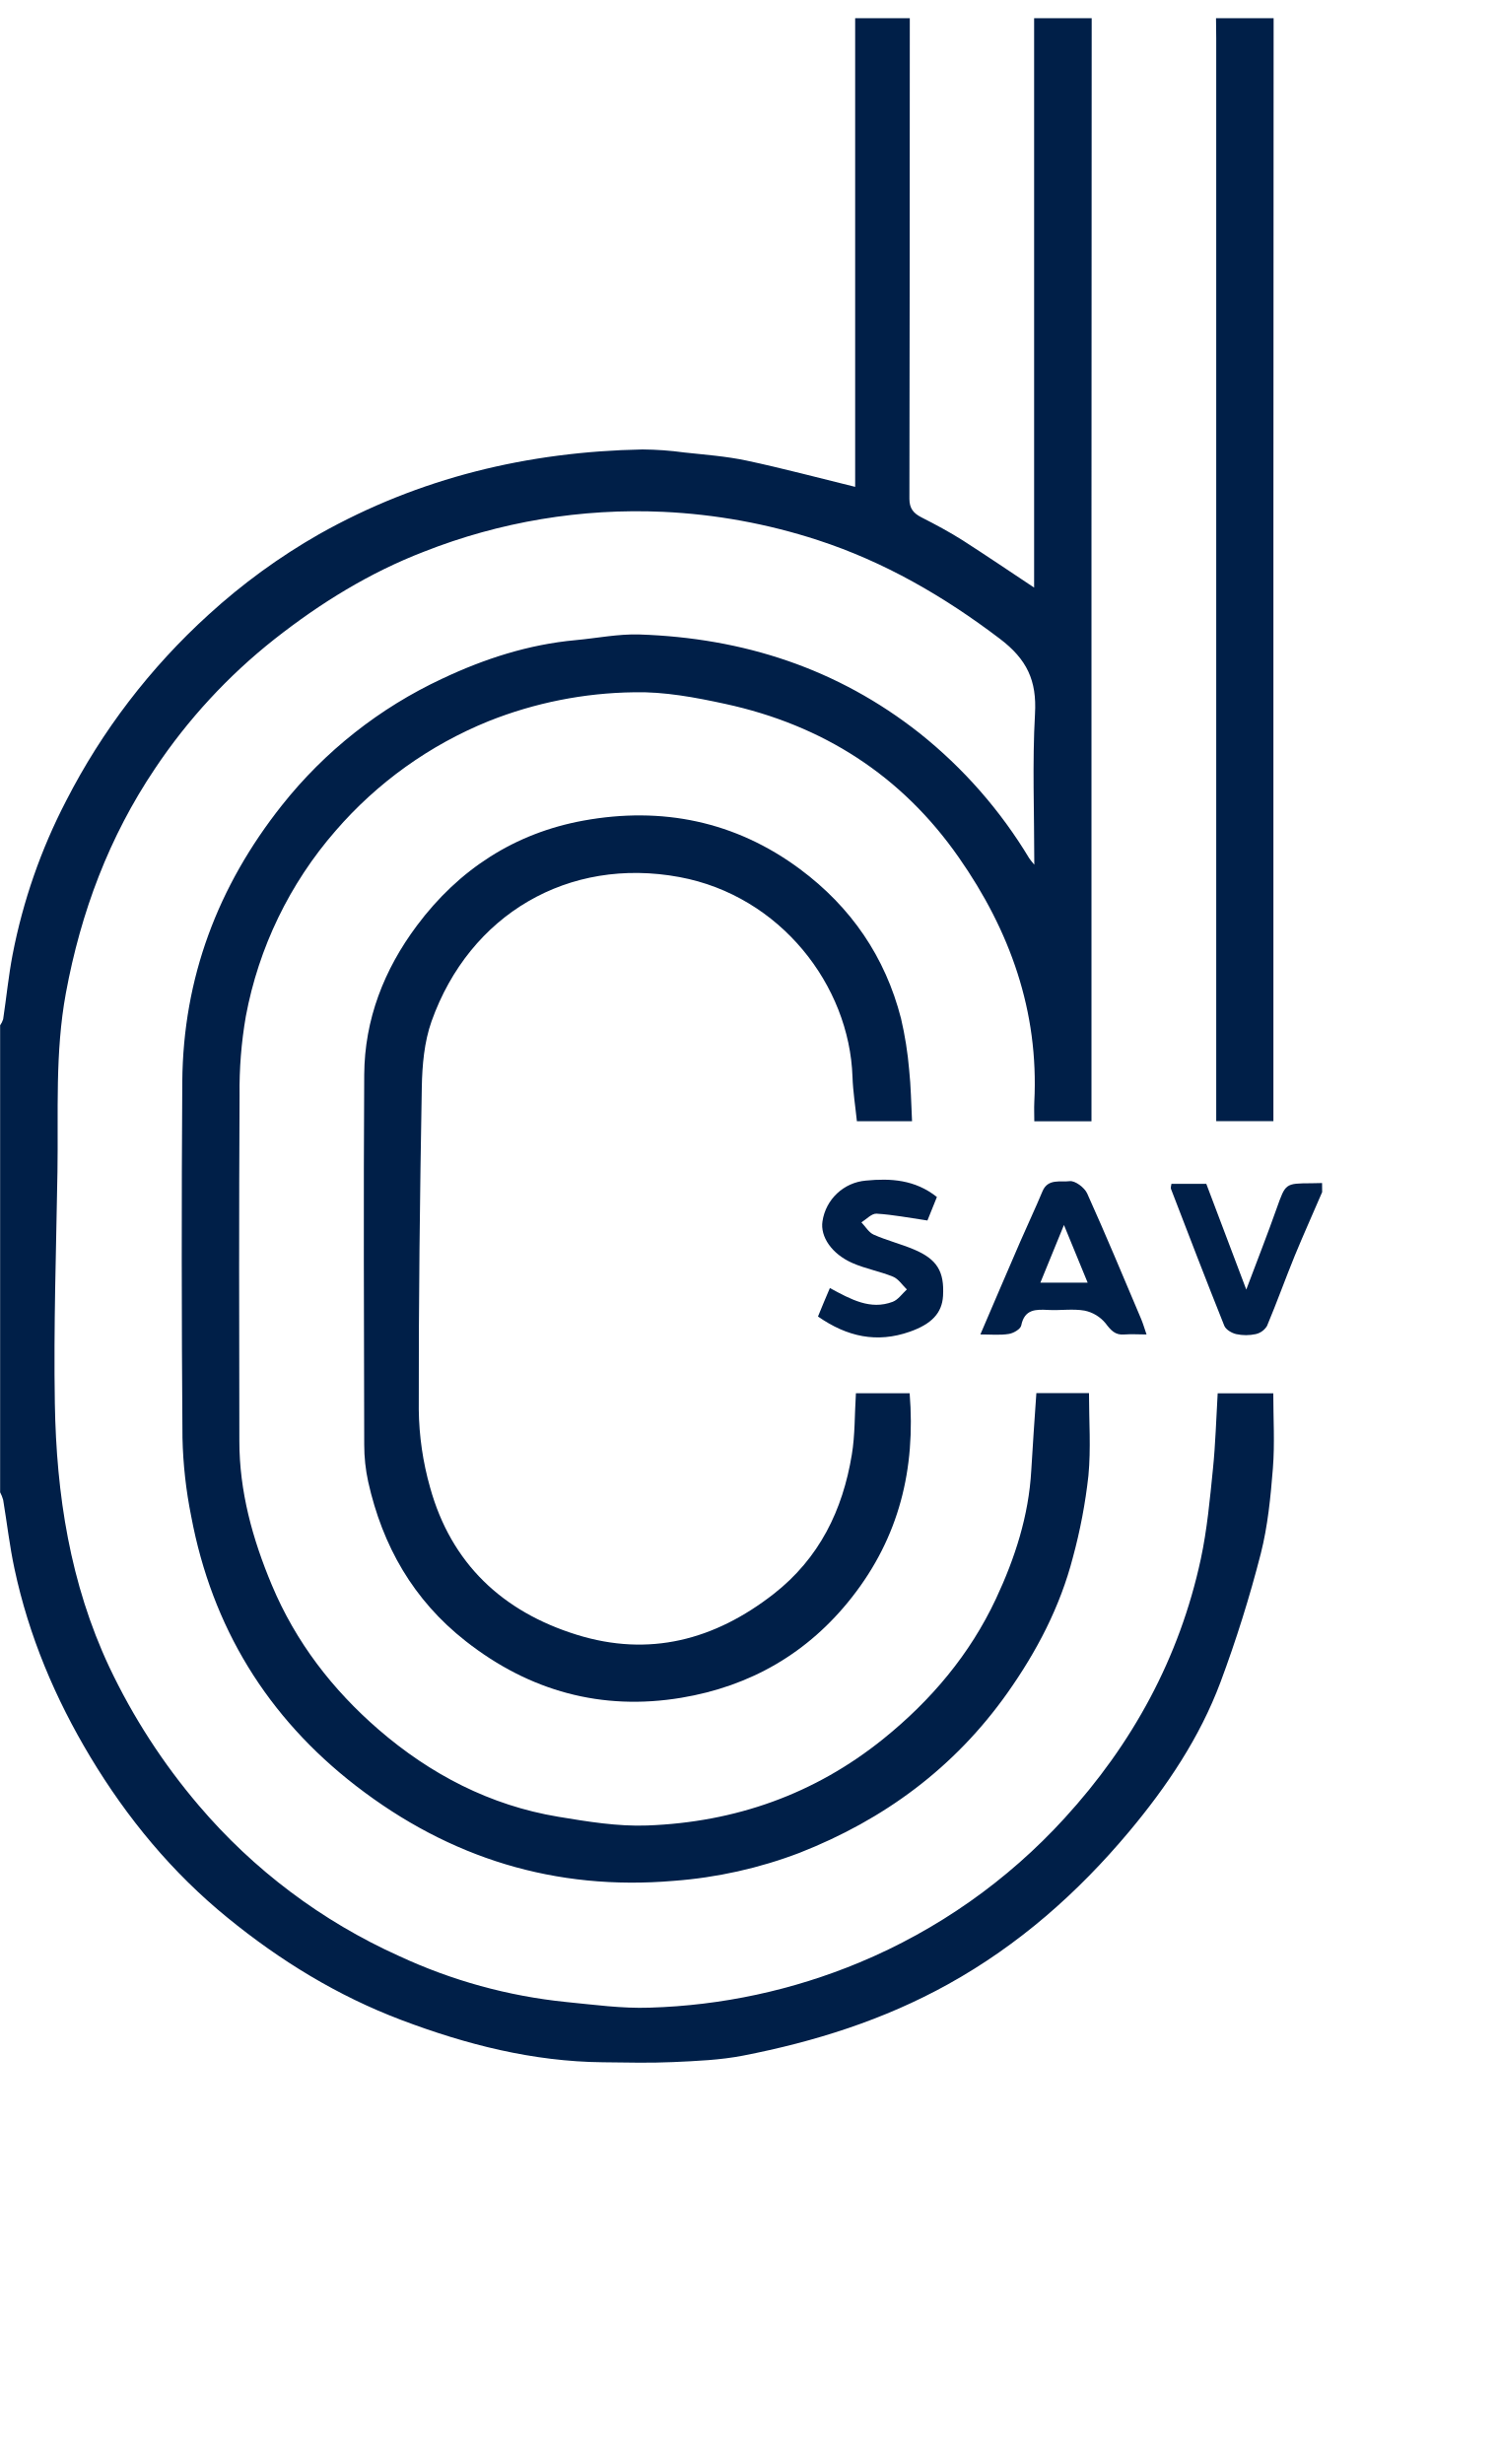
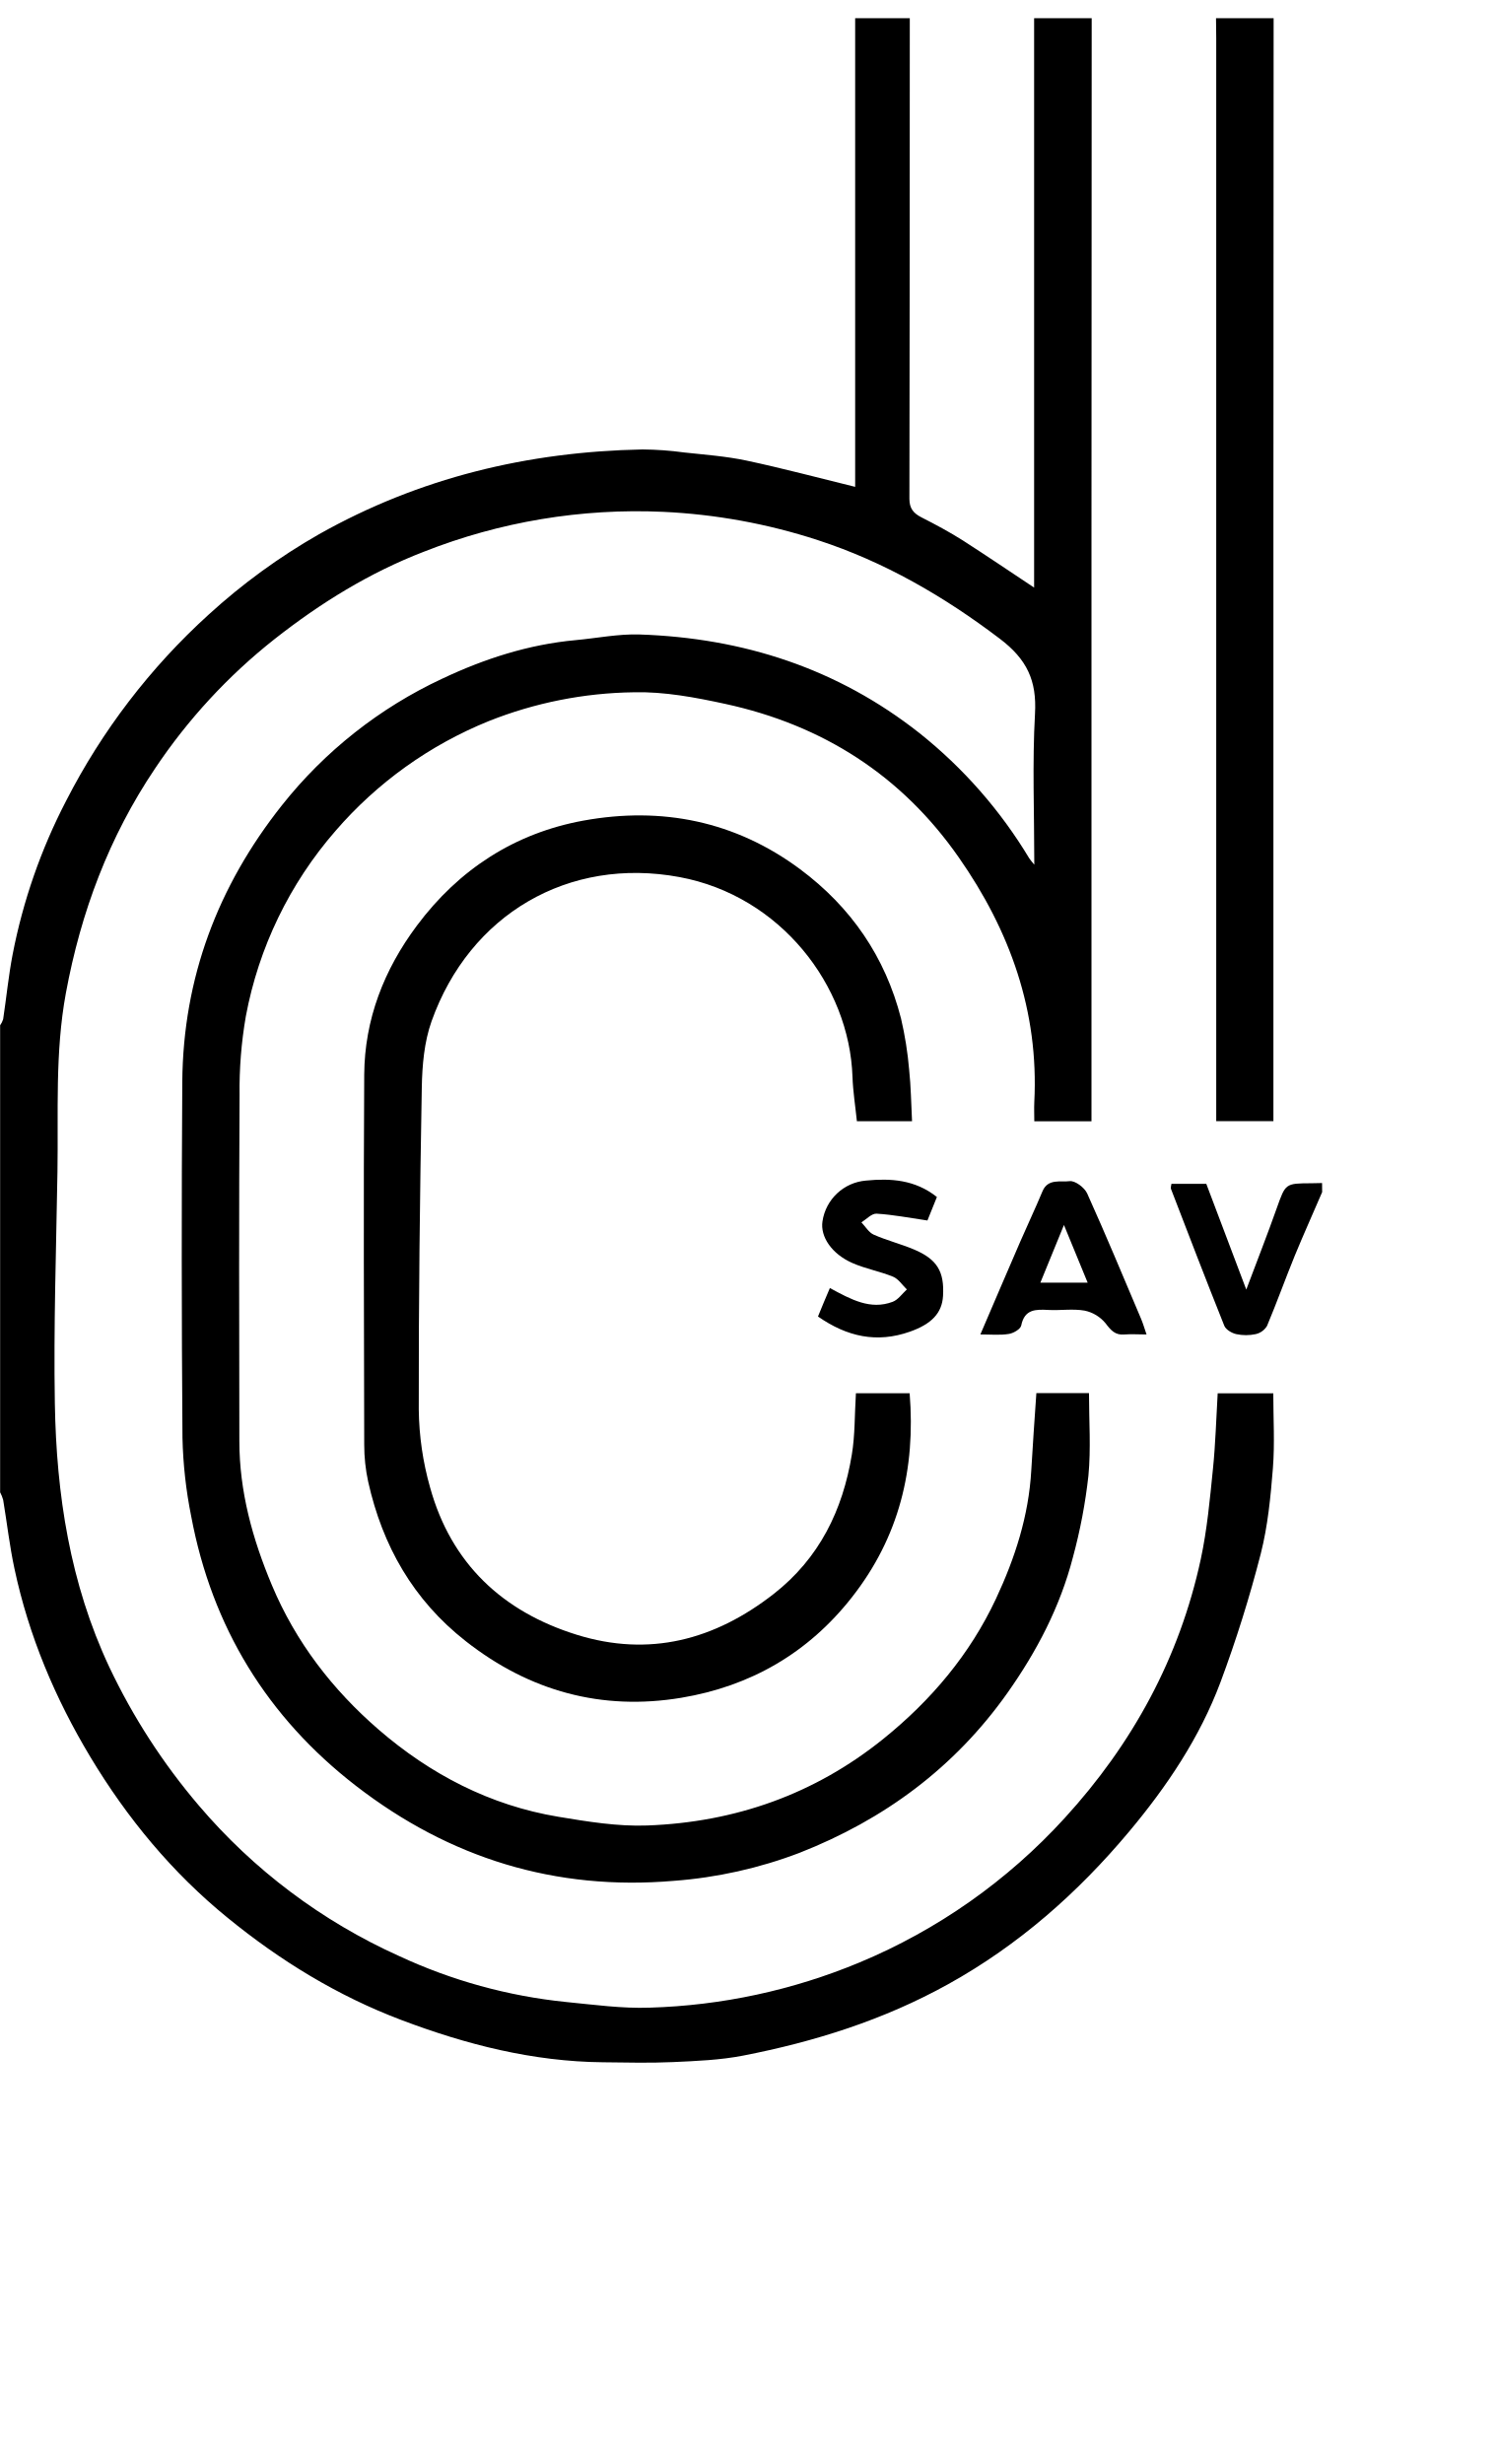
<svg xmlns="http://www.w3.org/2000/svg" id="Layer_1" data-name="Layer 1" viewBox="0 0 493.73 811.76">
  <defs>
    <style>
      .cls-1 {
        fill: #001F48;
      }
    </style>
  </defs>
  <g>
-     <path class="cls-1" d="M851.68,37q0,86.43-.07,172.88,0,92.17,0,184.37v6.15H832.77c0-2.13-.1-4.23,0-6.33,1.53-29.92-8-56.47-24.92-80.65C789,286.4,763,269.86,731,262.91c-9.88-2.15-20.11-4.08-30.13-3.84A134.07,134.07,0,0,0,653,268.58a132.34,132.34,0,0,0-50.45,36.14A129.12,129.12,0,0,0,573,365.79a141.68,141.68,0,0,0-2.07,26c-.21,38-.15,76-.07,113.92,0,16.6,4.3,32.22,10.71,47.5,7.88,18.8,20,34.46,35.15,47.58,17.06,14.75,36.73,25,59.23,28.74,9.69,1.61,19.61,3.24,29.35,2.87,28.87-1.08,55.07-10.25,77.78-28.57,15.72-12.69,28.48-27.8,37.07-46.14,6.26-13.37,10.78-27.31,11.62-42.24.47-8.41,1.1-16.82,1.68-25.5h17.34c0,9.16.67,18.27-.19,27.22a176.57,176.57,0,0,1-5.11,26.89c-4.21,16.29-11.9,31-21.61,44.72-17.41,24.59-40.58,41.69-68.43,52.62A146.75,146.75,0,0,1,714,650.64c-39.09,3.34-73.86-7.48-104.66-31.25C580.05,596.77,561.84,567,555,530.57a147.42,147.42,0,0,1-2.88-25.87q-.45-58.71-.06-117.42c.29-34.06,11.66-64.28,32.84-91a146.24,146.24,0,0,1,52.76-41.67c13.93-6.59,28.5-11.3,44-12.72,7-.64,14.09-2.09,21.09-1.86,34.1,1.15,65.14,11.15,92.24,32.53a154.37,154.37,0,0,1,36.12,41.22c.29.48.7.89,1.66,2.09,0-17.21-.68-33.51.23-49.73.62-10.92-2.64-17.93-11.59-24.71-18.45-14-38.09-25.37-60-32.5a193.08,193.08,0,0,0-51-9.31,191.12,191.12,0,0,0-78.68,13.11c-18,6.93-34.16,16.93-49.31,28.85a185.94,185.94,0,0,0-39.35,42.62c-15.13,22.49-24.44,47.3-29.37,74-3.61,19.61-2.45,39.25-2.77,58.9-.41,25.42-1.29,50.85-.86,76.25.5,30,5,59.31,17.94,86.86a206.27,206.27,0,0,0,29.46,45.57,187.72,187.72,0,0,0,66,49.62,171.41,171.41,0,0,0,55,15.15c9.17.89,18.41,2.19,27.57,1.87a194.5,194.5,0,0,0,69.11-14.88,190.77,190.77,0,0,0,67.58-47.53c22.39-24.47,37.87-52.8,44.89-85.35,2.09-9.72,3-19.73,4-29.64.85-8.2,1.06-16.45,1.57-25h18.32c0,8.21.52,16.5-.13,24.71-.75,9.44-1.67,19-4,28.15a419.77,419.77,0,0,1-13.28,42.35c-6.83,18.22-17.65,34.33-30.07,49.16-16.9,20.18-36.37,37.39-59.66,50.31-21.27,11.8-44,18.94-67.59,23.53-7.55,1.46-15.36,1.77-23.07,2.12s-15.39.14-23.09.06c-23.05-.23-45-5.83-66.38-13.92-21-7.94-39.91-19.53-57.21-33.65C548.77,648,533.9,630,521.77,609.83c-11.61-19.31-20.28-39.88-25-62-1.61-7.49-2.47-15.14-3.73-22.71a12.33,12.33,0,0,0-1-2.48V368.78a6.91,6.91,0,0,0,1-2c1.07-7.11,1.76-14.29,3.12-21.34a186.88,186.88,0,0,1,17.63-50.61,215.26,215.26,0,0,1,46.92-61.32A203.37,203.37,0,0,1,597.11,207c33.06-18.63,68.83-27.2,106.59-27.93a108.08,108.08,0,0,1,13.78,1c6.83.74,13.74,1.24,20.44,2.66,11.9,2.53,23.66,5.68,35.83,8.66V37h18q0,79.17-.13,158.33c0,3.15,1.31,4.75,3.95,6.1,4.65,2.36,9.28,4.84,13.69,7.64,7.78,5,15.4,10.16,23.45,15.51V37Z" transform="translate(-492 -31)" />
-     <path class="cls-1" d="M911.62,37q0,85.67-.07,171.34,0,92.91,0,185.82v6.21H892.71V43.49c0-2.16-.05-4.33-.07-6.49Z" transform="translate(-492 -31)" />
-     <path class="cls-1" d="M927.61,423.74c-3,7-6.11,13.87-9,20.89-3.14,7.69-5.94,15.52-9.16,23.18a5.83,5.83,0,0,1-3.72,2.71,15.2,15.2,0,0,1-6.44,0c-1.47-.33-3.41-1.48-3.92-2.75-6-15-11.77-30-17.57-45.09-.16-.41.08-1,.15-1.66h11.49l13.17,34.83c3.63-9.65,7-18.21,10.05-26.85,2.9-8.11,2.78-8.15,11.42-8.18,1.17,0,2.33-.05,3.5-.07Z" transform="translate(-492 -31)" />
-     <path class="cls-1" d="M774,490H791.7c2,24.94-3.44,47.36-19,67.19-14.48,18.48-33.53,29.36-56.25,33.14-26.17,4.35-50-2.16-71-18.65-17.28-13.54-27.42-31.37-32.14-52.5A57.16,57.16,0,0,1,612,506.93c-.09-40.63-.25-81.26,0-121.89.12-18.22,6.52-34.6,17.37-49.12,13.83-18.52,32.24-30.46,54.89-34.58,25.78-4.68,50,.16,71.33,16,16.77,12.47,28.07,28.88,33.27,49.2a118.58,118.58,0,0,1,2.68,16.91c.59,5.53.65,11.11.95,16.94H774.32c-.5-4.89-1.28-9.74-1.45-14.62-1-30.11-23.75-59.65-57-65.82-36.55-6.78-69.13,12.26-81.69,47.52-2.41,6.79-3.08,14.45-3.21,21.74-.63,35.4-1.06,70.8-1,106.21a98,98,0,0,0,3.73,25.62c6.94,25.05,23.85,40.91,48.3,48.52,23.91,7.44,45.44,1.75,64.92-13.45,15-11.73,22.73-27.55,25.73-45.88C773.73,503.77,773.55,497.09,774,490Z" transform="translate(-492 -31)" />
-     <path class="cls-1" d="M815,470.63c4.52-10.54,8.81-20.58,13.15-30.59,2.4-5.54,5-11,7.32-16.58,1.8-4.31,6-2.93,8.94-3.33,1.77-.24,4.91,2.11,5.78,4.05,6.17,13.67,11.92,27.54,17.78,41.35.62,1.48,1.06,3,1.78,5.11-2.7,0-5-.18-7.24,0-3.11.3-4.51-1.38-6.27-3.69a12.12,12.12,0,0,0-6.9-4.17c-3.88-.68-8,0-11.95-.22-4.17-.22-7.84-.28-8.93,5.13-.24,1.19-2.55,2.54-4.06,2.77C821.48,470.94,818.49,470.63,815,470.63Zm35.35-17.06-7.81-19-7.77,19Z" transform="translate(-492 -31)" />
-     <path class="cls-1" d="M765.42,455.34c7,3.79,13.32,7.29,20.66,4.55,1.82-.67,3.15-2.68,4.7-4.08-1.49-1.44-2.75-3.46-4.54-4.2-4.34-1.78-9.08-2.61-13.36-4.49-6.87-3-10.68-8.73-9.9-13.76a15.81,15.81,0,0,1,14.32-13.42c8.1-.79,16.14-.34,23.38,5.41-1.06,2.64-2.19,5.42-3.12,7.74-5.89-.86-11.3-1.92-16.75-2.25-1.62-.1-3.37,1.85-5,2.87,1.33,1.38,2.43,3.33,4.06,4.05,4.29,1.89,8.91,3.05,13.24,4.87,7.66,3.23,10.06,7.28,9.59,15.33-.34,5.69-3.85,9.27-10.92,11.76-10.93,3.85-20.73,1.66-30.28-5C762.79,461.56,764,458.63,765.42,455.34Z" transform="translate(-492 -31)" />
+     <path className="cls-1" d="M851.68,37q0,86.43-.07,172.88,0,92.17,0,184.37v6.15H832.77c0-2.13-.1-4.23,0-6.33,1.53-29.92-8-56.47-24.92-80.65C789,286.4,763,269.86,731,262.91c-9.88-2.15-20.11-4.08-30.13-3.84A134.07,134.07,0,0,0,653,268.58a132.34,132.34,0,0,0-50.45,36.14A129.12,129.12,0,0,0,573,365.79a141.68,141.68,0,0,0-2.07,26c-.21,38-.15,76-.07,113.92,0,16.6,4.3,32.22,10.71,47.5,7.88,18.8,20,34.46,35.15,47.58,17.06,14.75,36.73,25,59.23,28.74,9.69,1.61,19.61,3.24,29.35,2.87,28.87-1.08,55.07-10.25,77.78-28.57,15.72-12.69,28.48-27.8,37.07-46.14,6.26-13.37,10.78-27.31,11.62-42.24.47-8.41,1.1-16.82,1.68-25.5h17.34c0,9.16.67,18.27-.19,27.22a176.57,176.57,0,0,1-5.11,26.89c-4.21,16.29-11.9,31-21.61,44.72-17.41,24.59-40.58,41.69-68.43,52.62A146.75,146.75,0,0,1,714,650.64c-39.09,3.34-73.86-7.48-104.66-31.25C580.05,596.77,561.84,567,555,530.57a147.42,147.42,0,0,1-2.88-25.87q-.45-58.71-.06-117.42c.29-34.06,11.66-64.28,32.84-91a146.24,146.24,0,0,1,52.76-41.67c13.93-6.59,28.5-11.3,44-12.72,7-.64,14.09-2.09,21.09-1.86,34.1,1.15,65.14,11.15,92.24,32.53a154.37,154.37,0,0,1,36.12,41.22c.29.48.7.89,1.66,2.09,0-17.21-.68-33.51.23-49.73.62-10.92-2.64-17.93-11.59-24.71-18.45-14-38.09-25.37-60-32.5a193.08,193.08,0,0,0-51-9.31,191.12,191.12,0,0,0-78.68,13.11c-18,6.93-34.16,16.93-49.31,28.85a185.94,185.94,0,0,0-39.35,42.62c-15.13,22.49-24.44,47.3-29.37,74-3.61,19.61-2.45,39.25-2.77,58.9-.41,25.42-1.29,50.85-.86,76.25.5,30,5,59.31,17.94,86.86a206.27,206.27,0,0,0,29.46,45.57,187.72,187.72,0,0,0,66,49.62,171.41,171.41,0,0,0,55,15.15c9.17.89,18.41,2.19,27.57,1.87a194.5,194.5,0,0,0,69.11-14.88,190.77,190.77,0,0,0,67.58-47.53c22.39-24.47,37.87-52.8,44.89-85.35,2.09-9.72,3-19.73,4-29.64.85-8.2,1.06-16.45,1.57-25h18.32c0,8.21.52,16.5-.13,24.71-.75,9.44-1.67,19-4,28.15a419.77,419.77,0,0,1-13.28,42.35c-6.83,18.22-17.65,34.33-30.07,49.16-16.9,20.18-36.37,37.39-59.66,50.31-21.27,11.8-44,18.94-67.59,23.53-7.55,1.46-15.36,1.77-23.07,2.12s-15.39.14-23.09.06c-23.05-.23-45-5.83-66.38-13.92-21-7.94-39.91-19.53-57.21-33.65C548.77,648,533.9,630,521.77,609.83c-11.61-19.31-20.28-39.88-25-62-1.61-7.49-2.47-15.14-3.73-22.71a12.33,12.33,0,0,0-1-2.48V368.78a6.91,6.91,0,0,0,1-2c1.07-7.11,1.76-14.29,3.12-21.34a186.88,186.88,0,0,1,17.63-50.61,215.26,215.26,0,0,1,46.92-61.32A203.37,203.37,0,0,1,597.11,207c33.06-18.63,68.83-27.2,106.59-27.93a108.08,108.08,0,0,1,13.78,1c6.83.74,13.74,1.24,20.44,2.66,11.9,2.53,23.66,5.68,35.83,8.66V37h18q0,79.17-.13,158.33c0,3.15,1.31,4.75,3.95,6.1,4.65,2.36,9.28,4.84,13.69,7.64,7.78,5,15.4,10.16,23.45,15.51V37Z" transform="translate(-492 -31)" />
+     <path className="cls-1" d="M911.62,37q0,85.67-.07,171.34,0,92.91,0,185.82v6.21H892.71V43.49c0-2.16-.05-4.33-.07-6.49Z" transform="translate(-492 -31)" />
+     <path className="cls-1" d="M927.61,423.74c-3,7-6.11,13.87-9,20.89-3.14,7.69-5.94,15.52-9.16,23.18a5.83,5.83,0,0,1-3.72,2.71,15.2,15.2,0,0,1-6.44,0c-1.47-.33-3.41-1.48-3.92-2.75-6-15-11.77-30-17.57-45.09-.16-.41.08-1,.15-1.66h11.49l13.17,34.83c3.63-9.65,7-18.21,10.05-26.85,2.9-8.11,2.78-8.15,11.42-8.18,1.17,0,2.33-.05,3.5-.07Z" transform="translate(-492 -31)" />
+     <path className="cls-1" d="M774,490H791.7c2,24.94-3.44,47.36-19,67.19-14.48,18.48-33.53,29.36-56.25,33.14-26.17,4.35-50-2.16-71-18.65-17.28-13.54-27.42-31.37-32.14-52.5A57.16,57.16,0,0,1,612,506.93c-.09-40.63-.25-81.26,0-121.89.12-18.22,6.52-34.6,17.37-49.12,13.83-18.52,32.24-30.46,54.89-34.58,25.78-4.68,50,.16,71.33,16,16.77,12.47,28.07,28.88,33.27,49.2a118.58,118.58,0,0,1,2.68,16.91c.59,5.53.65,11.11.95,16.94H774.32c-.5-4.89-1.28-9.74-1.45-14.62-1-30.11-23.75-59.65-57-65.82-36.55-6.78-69.13,12.26-81.69,47.52-2.41,6.79-3.08,14.45-3.21,21.74-.63,35.4-1.06,70.8-1,106.21a98,98,0,0,0,3.73,25.62c6.94,25.05,23.85,40.91,48.3,48.52,23.91,7.44,45.44,1.75,64.92-13.45,15-11.73,22.73-27.55,25.73-45.88C773.73,503.77,773.55,497.09,774,490Z" transform="translate(-492 -31)" />
+     <path className="cls-1" d="M815,470.63c4.52-10.54,8.81-20.58,13.15-30.59,2.4-5.54,5-11,7.32-16.58,1.8-4.31,6-2.93,8.94-3.33,1.77-.24,4.91,2.11,5.78,4.05,6.17,13.67,11.92,27.54,17.78,41.35.62,1.48,1.06,3,1.78,5.11-2.7,0-5-.18-7.24,0-3.11.3-4.51-1.38-6.27-3.69a12.12,12.12,0,0,0-6.9-4.17c-3.88-.68-8,0-11.95-.22-4.17-.22-7.84-.28-8.93,5.13-.24,1.19-2.55,2.54-4.06,2.77C821.48,470.94,818.49,470.63,815,470.63Zm35.35-17.06-7.81-19-7.77,19Z" transform="translate(-492 -31)" />
+     <path className="cls-1" d="M765.42,455.34c7,3.79,13.32,7.29,20.66,4.55,1.82-.67,3.15-2.68,4.7-4.08-1.49-1.44-2.75-3.46-4.54-4.2-4.34-1.78-9.08-2.61-13.36-4.49-6.87-3-10.68-8.73-9.9-13.76a15.81,15.81,0,0,1,14.32-13.42c8.1-.79,16.14-.34,23.38,5.41-1.06,2.64-2.19,5.42-3.12,7.74-5.89-.86-11.3-1.92-16.75-2.25-1.62-.1-3.37,1.85-5,2.87,1.33,1.38,2.43,3.33,4.06,4.05,4.29,1.89,8.91,3.05,13.24,4.87,7.66,3.23,10.06,7.28,9.59,15.33-.34,5.69-3.85,9.27-10.92,11.76-10.93,3.85-20.73,1.66-30.28-5C762.79,461.56,764,458.63,765.42,455.34Z" transform="translate(-492 -31)" />
  </g>
</svg>
